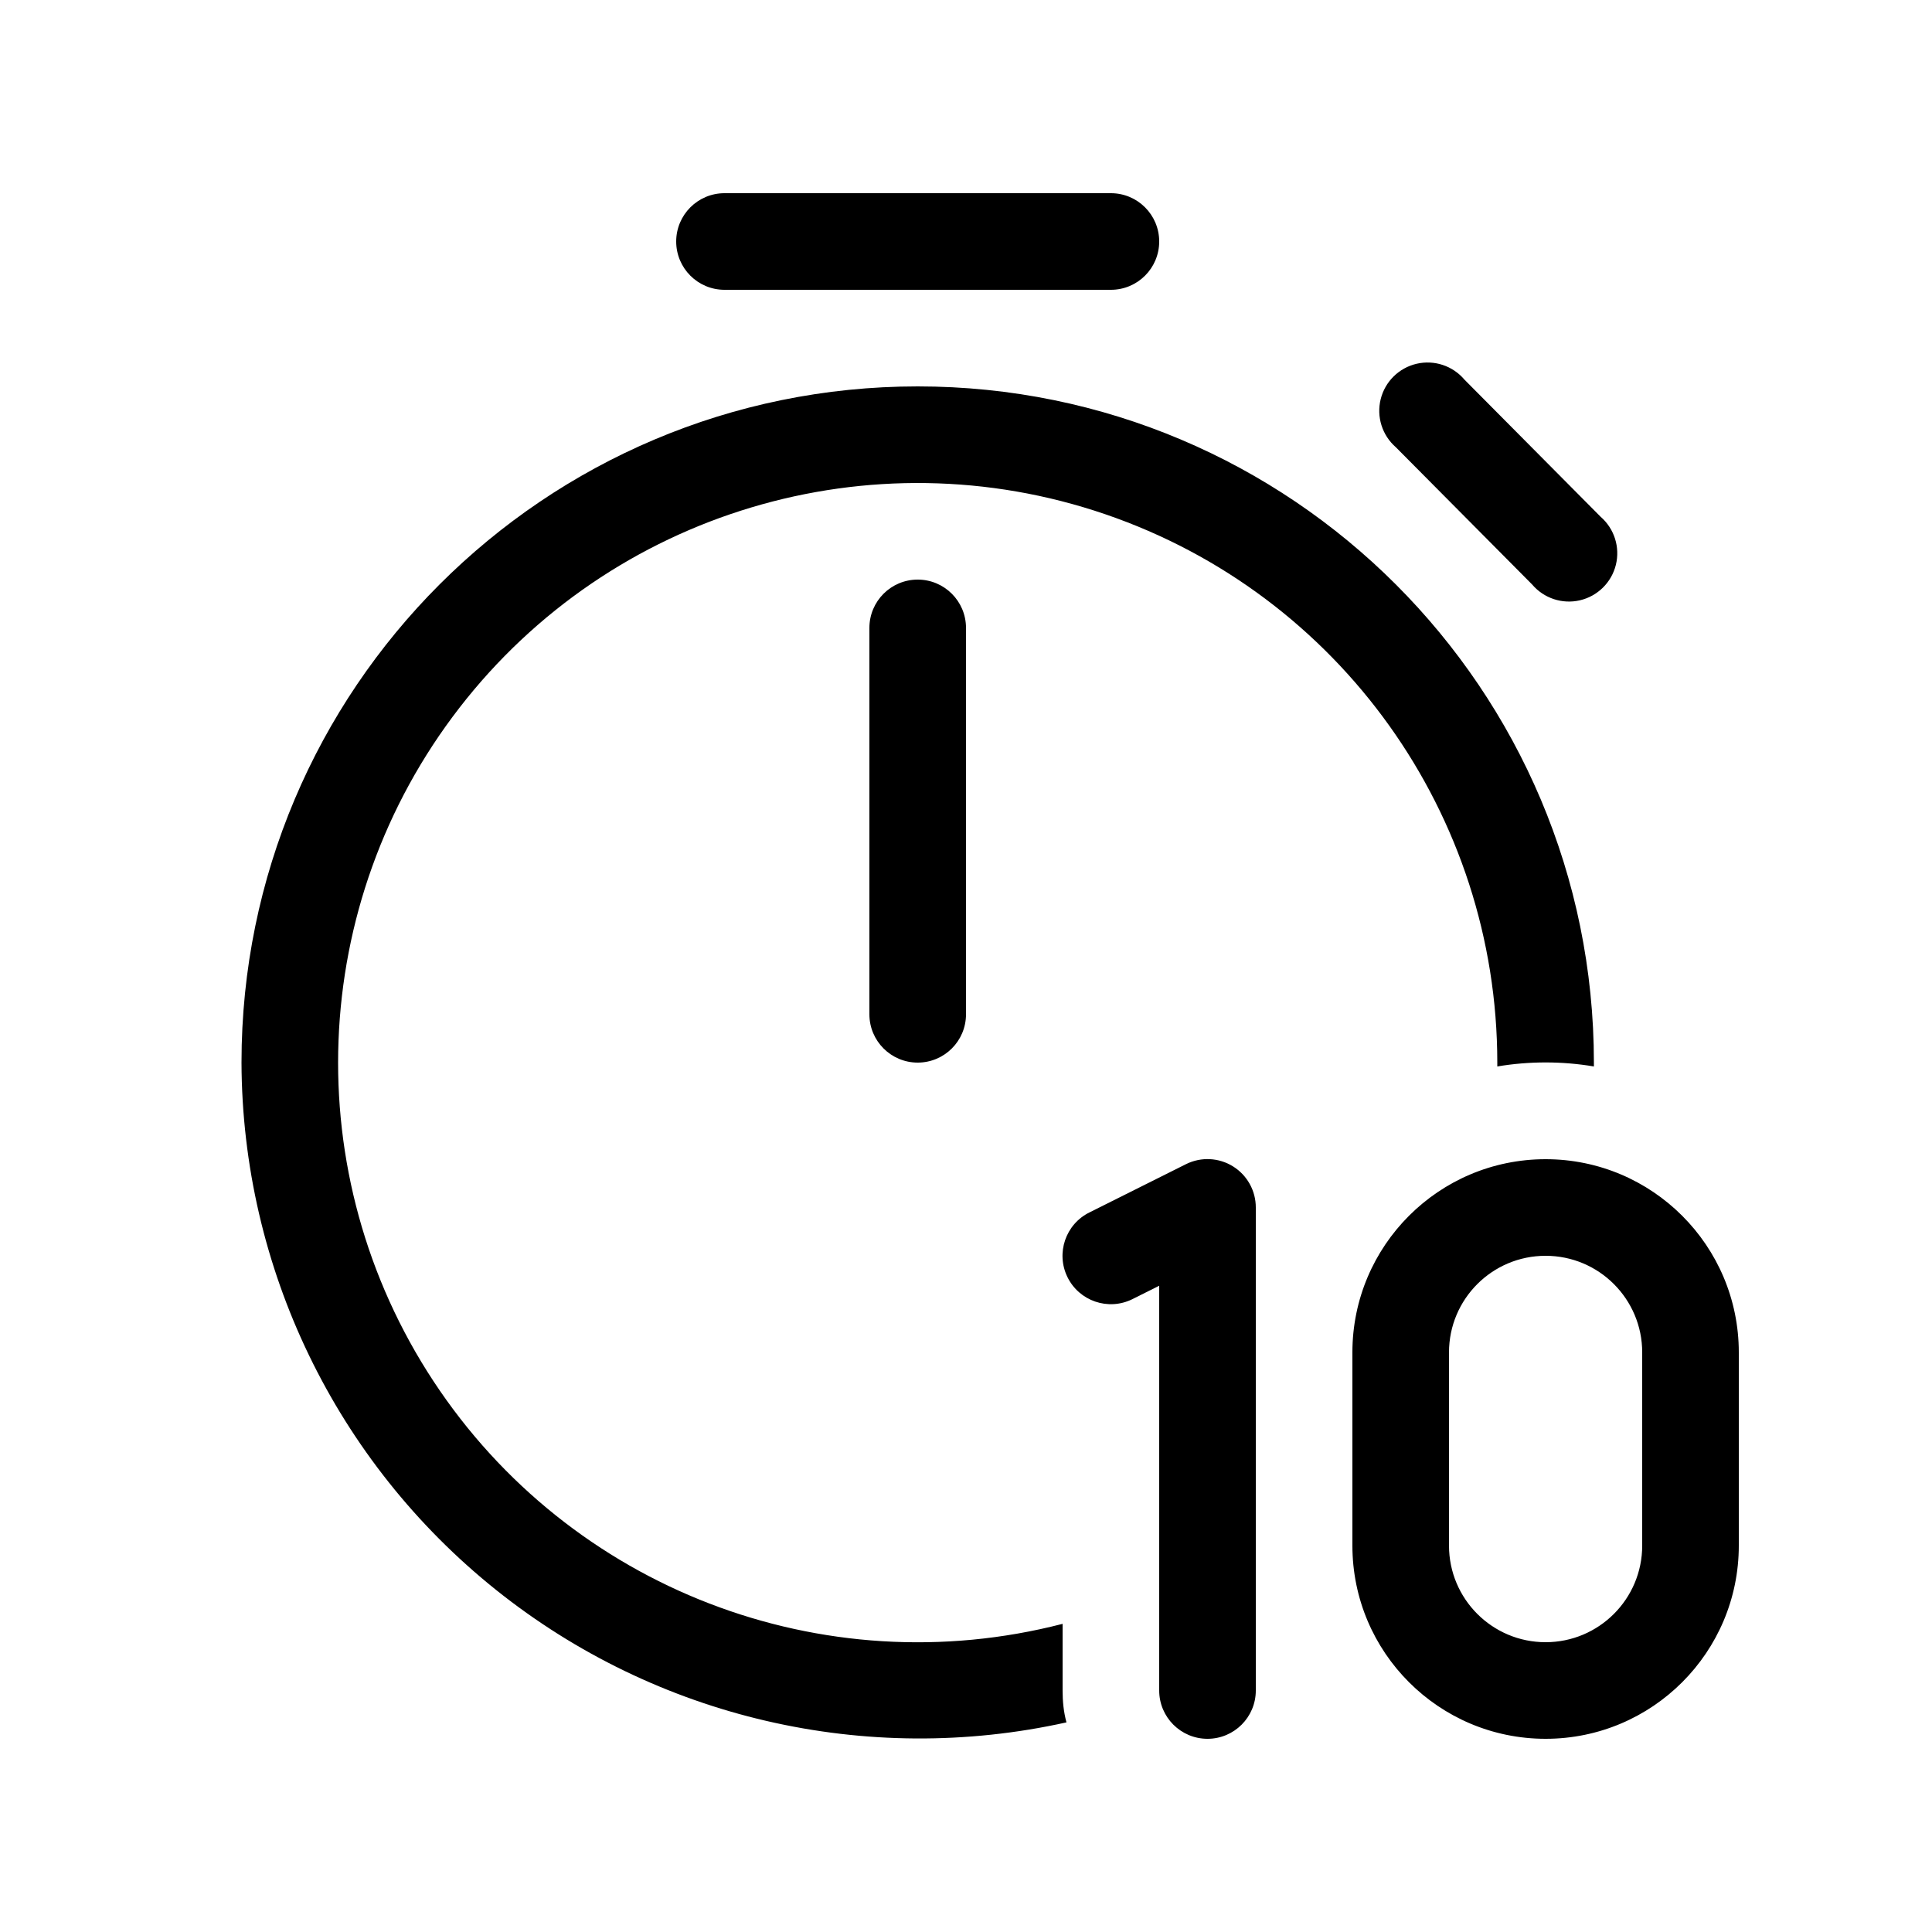
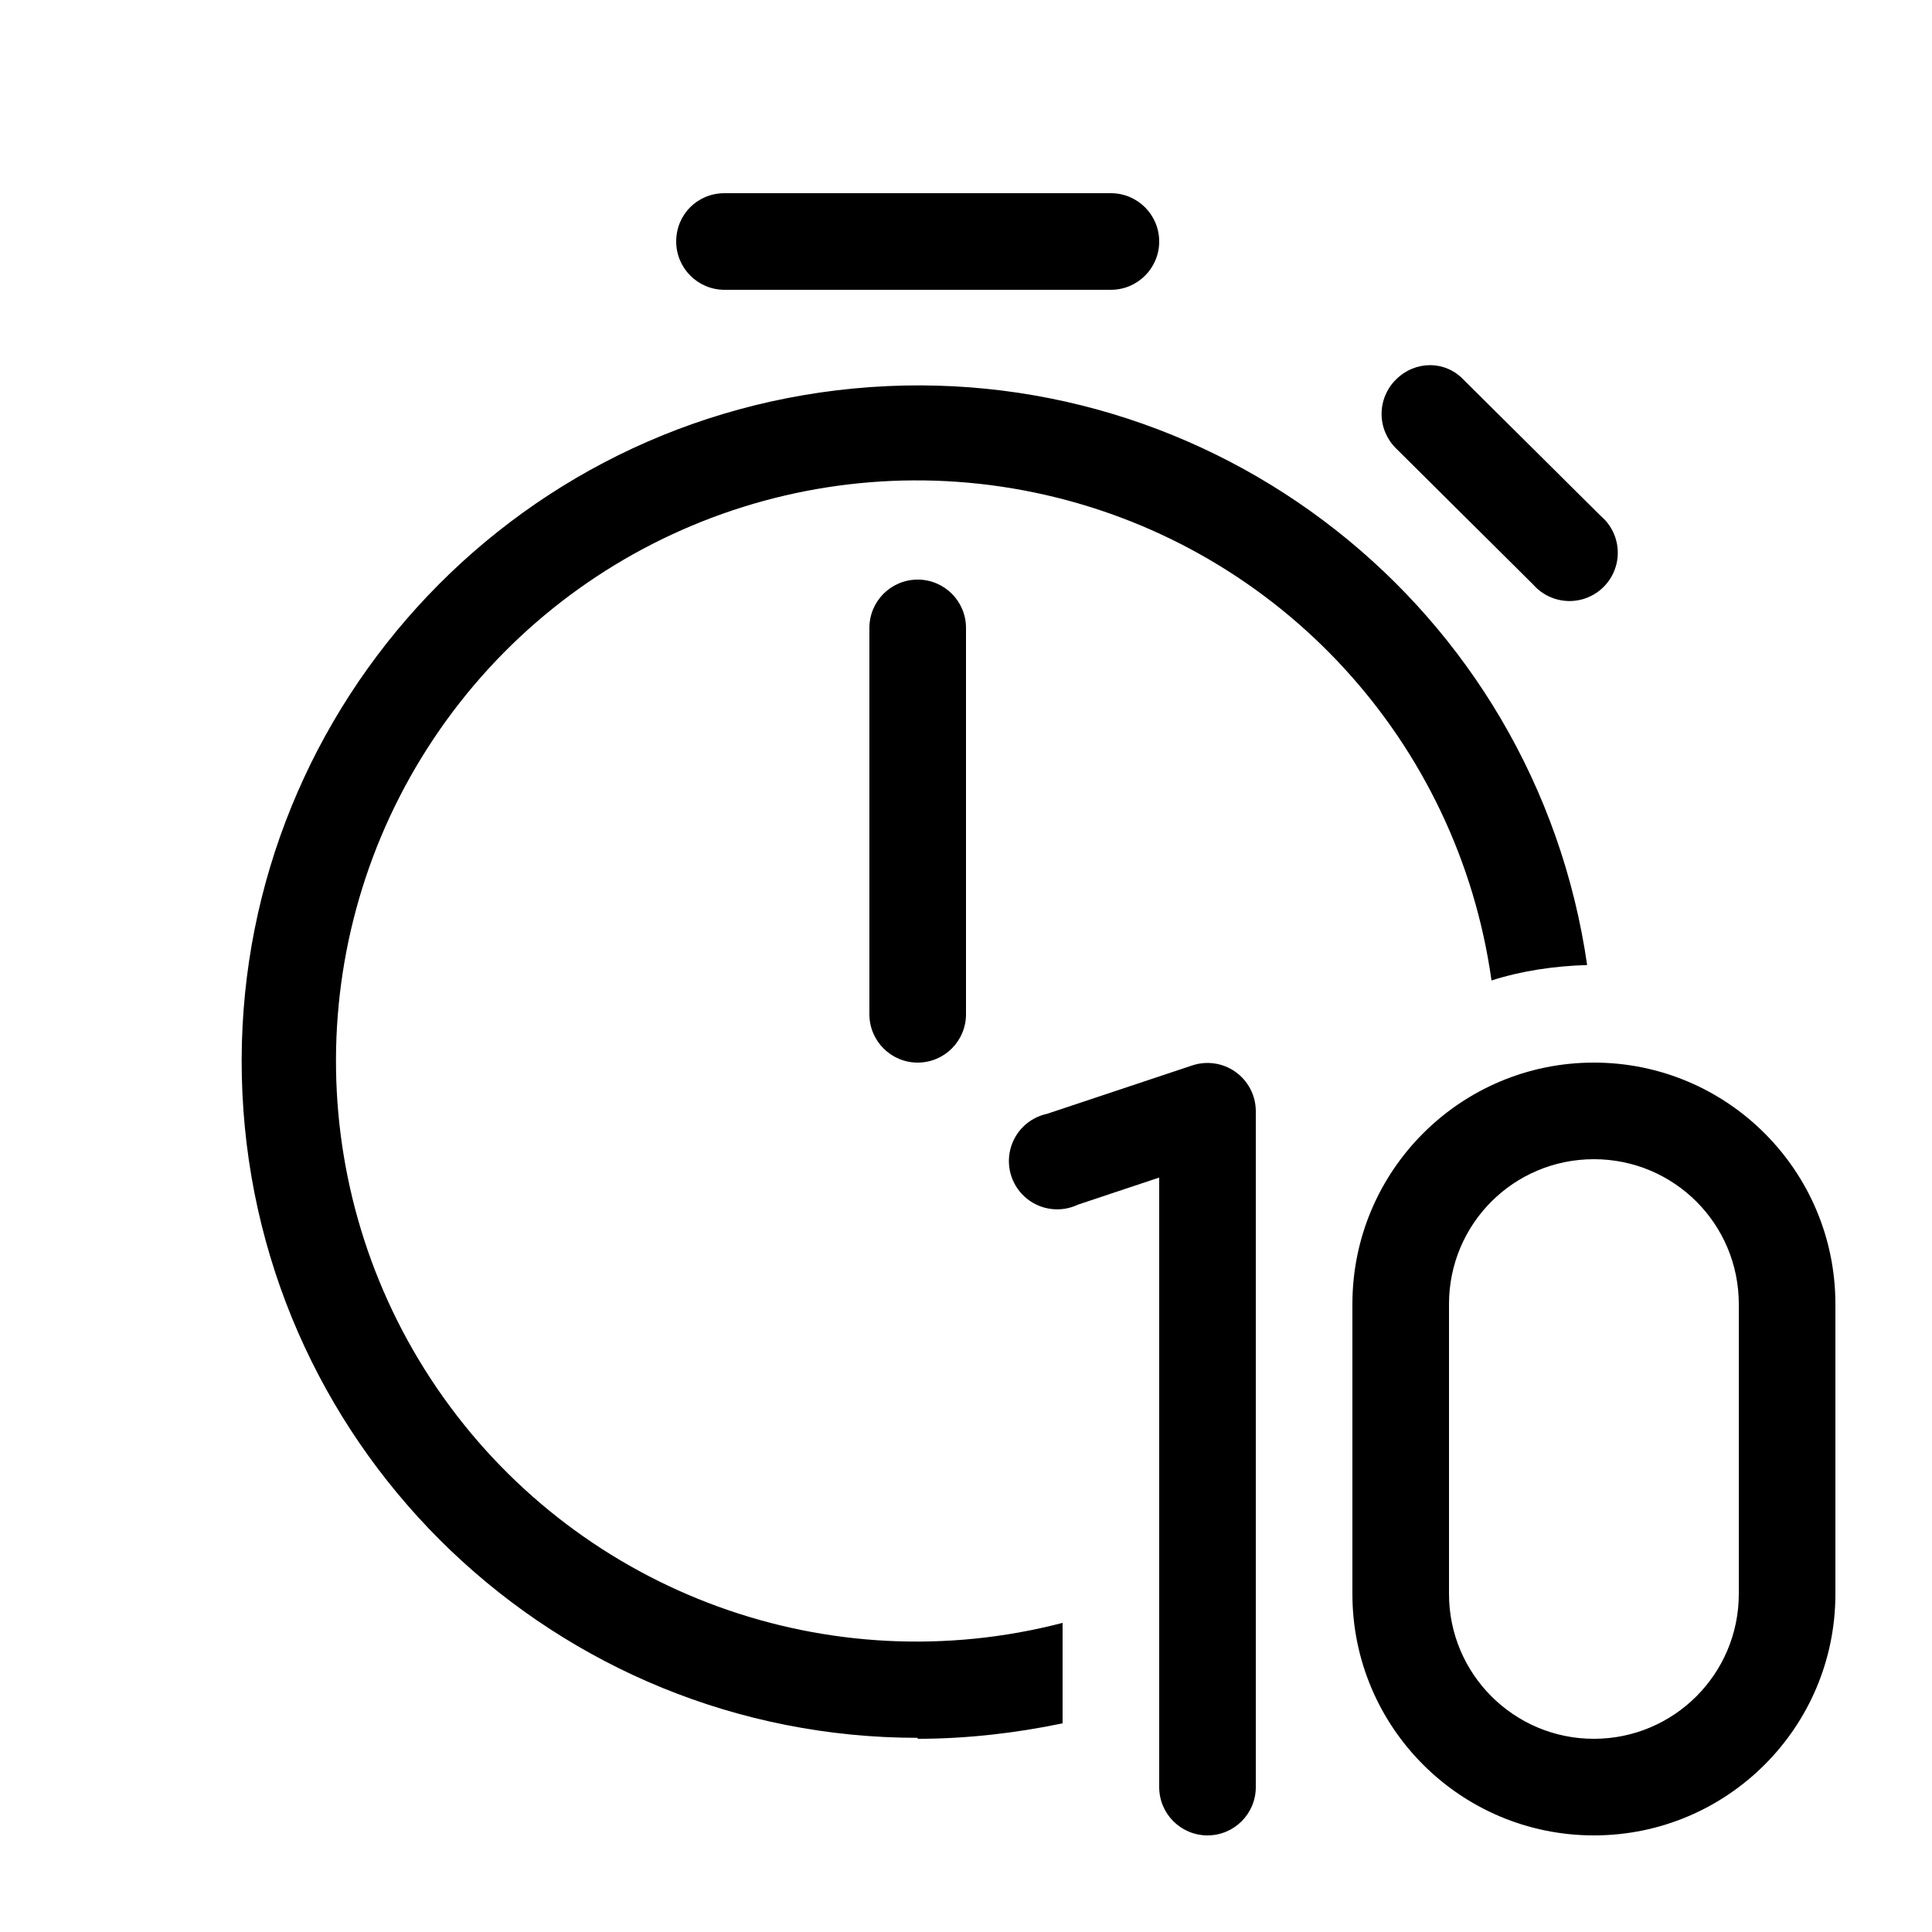
<svg xmlns="http://www.w3.org/2000/svg" width="20" height="20" viewBox="0 0 20 20">
-   <path d="M7.5 2a.5.5 0 000 1h4a.5.5 0 000-1h-4zm7.66 1.93a.5.5 0 10-.71.7l1.41 1.42a.5.5 0 10.71-.7l-1.41-1.42zM9.5 6a.5.5 0 00-.5.5v4a.5.5 0 001 0v-4a.5.5 0 00-.5-.5zm1.54 11.83A7.02 7.02 0 012.5 11a7 7 0 0114 0v.04a3.02 3.02 0 00-1 0V11a6 6 0 10-4.5 5.81v.69c0 .11.01.22.04.33zM14 14a2 2 0 114 0v2a2 2 0 11-4 0v-2zm2-1a1 1 0 00-1 1v2a1 1 0 102 0v-2a1 1 0 00-1-1zm-3-.5a.5.5 0 00-.72-.45l-1 .5a.5.5 0 10.44.9l.28-.14v4.19a.5.5 0 001 0v-5z" />
+   <path d="M7 2.5c0-.28.22-.5.5-.5h4a.5.5 0 010 1h-4a.5.5 0 01-.5-.5zm7.45 1.43c.2-.2.51-.2.7 0l1.42 1.41a.5.5 0 11-.7.71l-1.42-1.41a.5.5 0 010-.71zM9 6.5a.5.5 0 011 0v4a.5.5 0 01-1 0v-4zM9.5 18c.51 0 1.02-.06 1.5-.16V16.8a6.01 6.01 0 114.44-6.65c.31-.1.65-.15.99-.16a7 7 0 10-6.93 8zm4.5-4.5a2.5 2.5 0 015 0v3a2.5 2.5 0 01-5 0v-3zm2.5-1.5c-.83 0-1.5.67-1.5 1.5v3a1.5 1.5 0 003 0v-3c0-.83-.67-1.5-1.5-1.5zm-3.5-.5a.5.5 0 00-.66-.47l-1.5.5a.5.5 0 10.32.94l.84-.28v6.31a.5.5 0 001 0v-7z" />
</svg>
